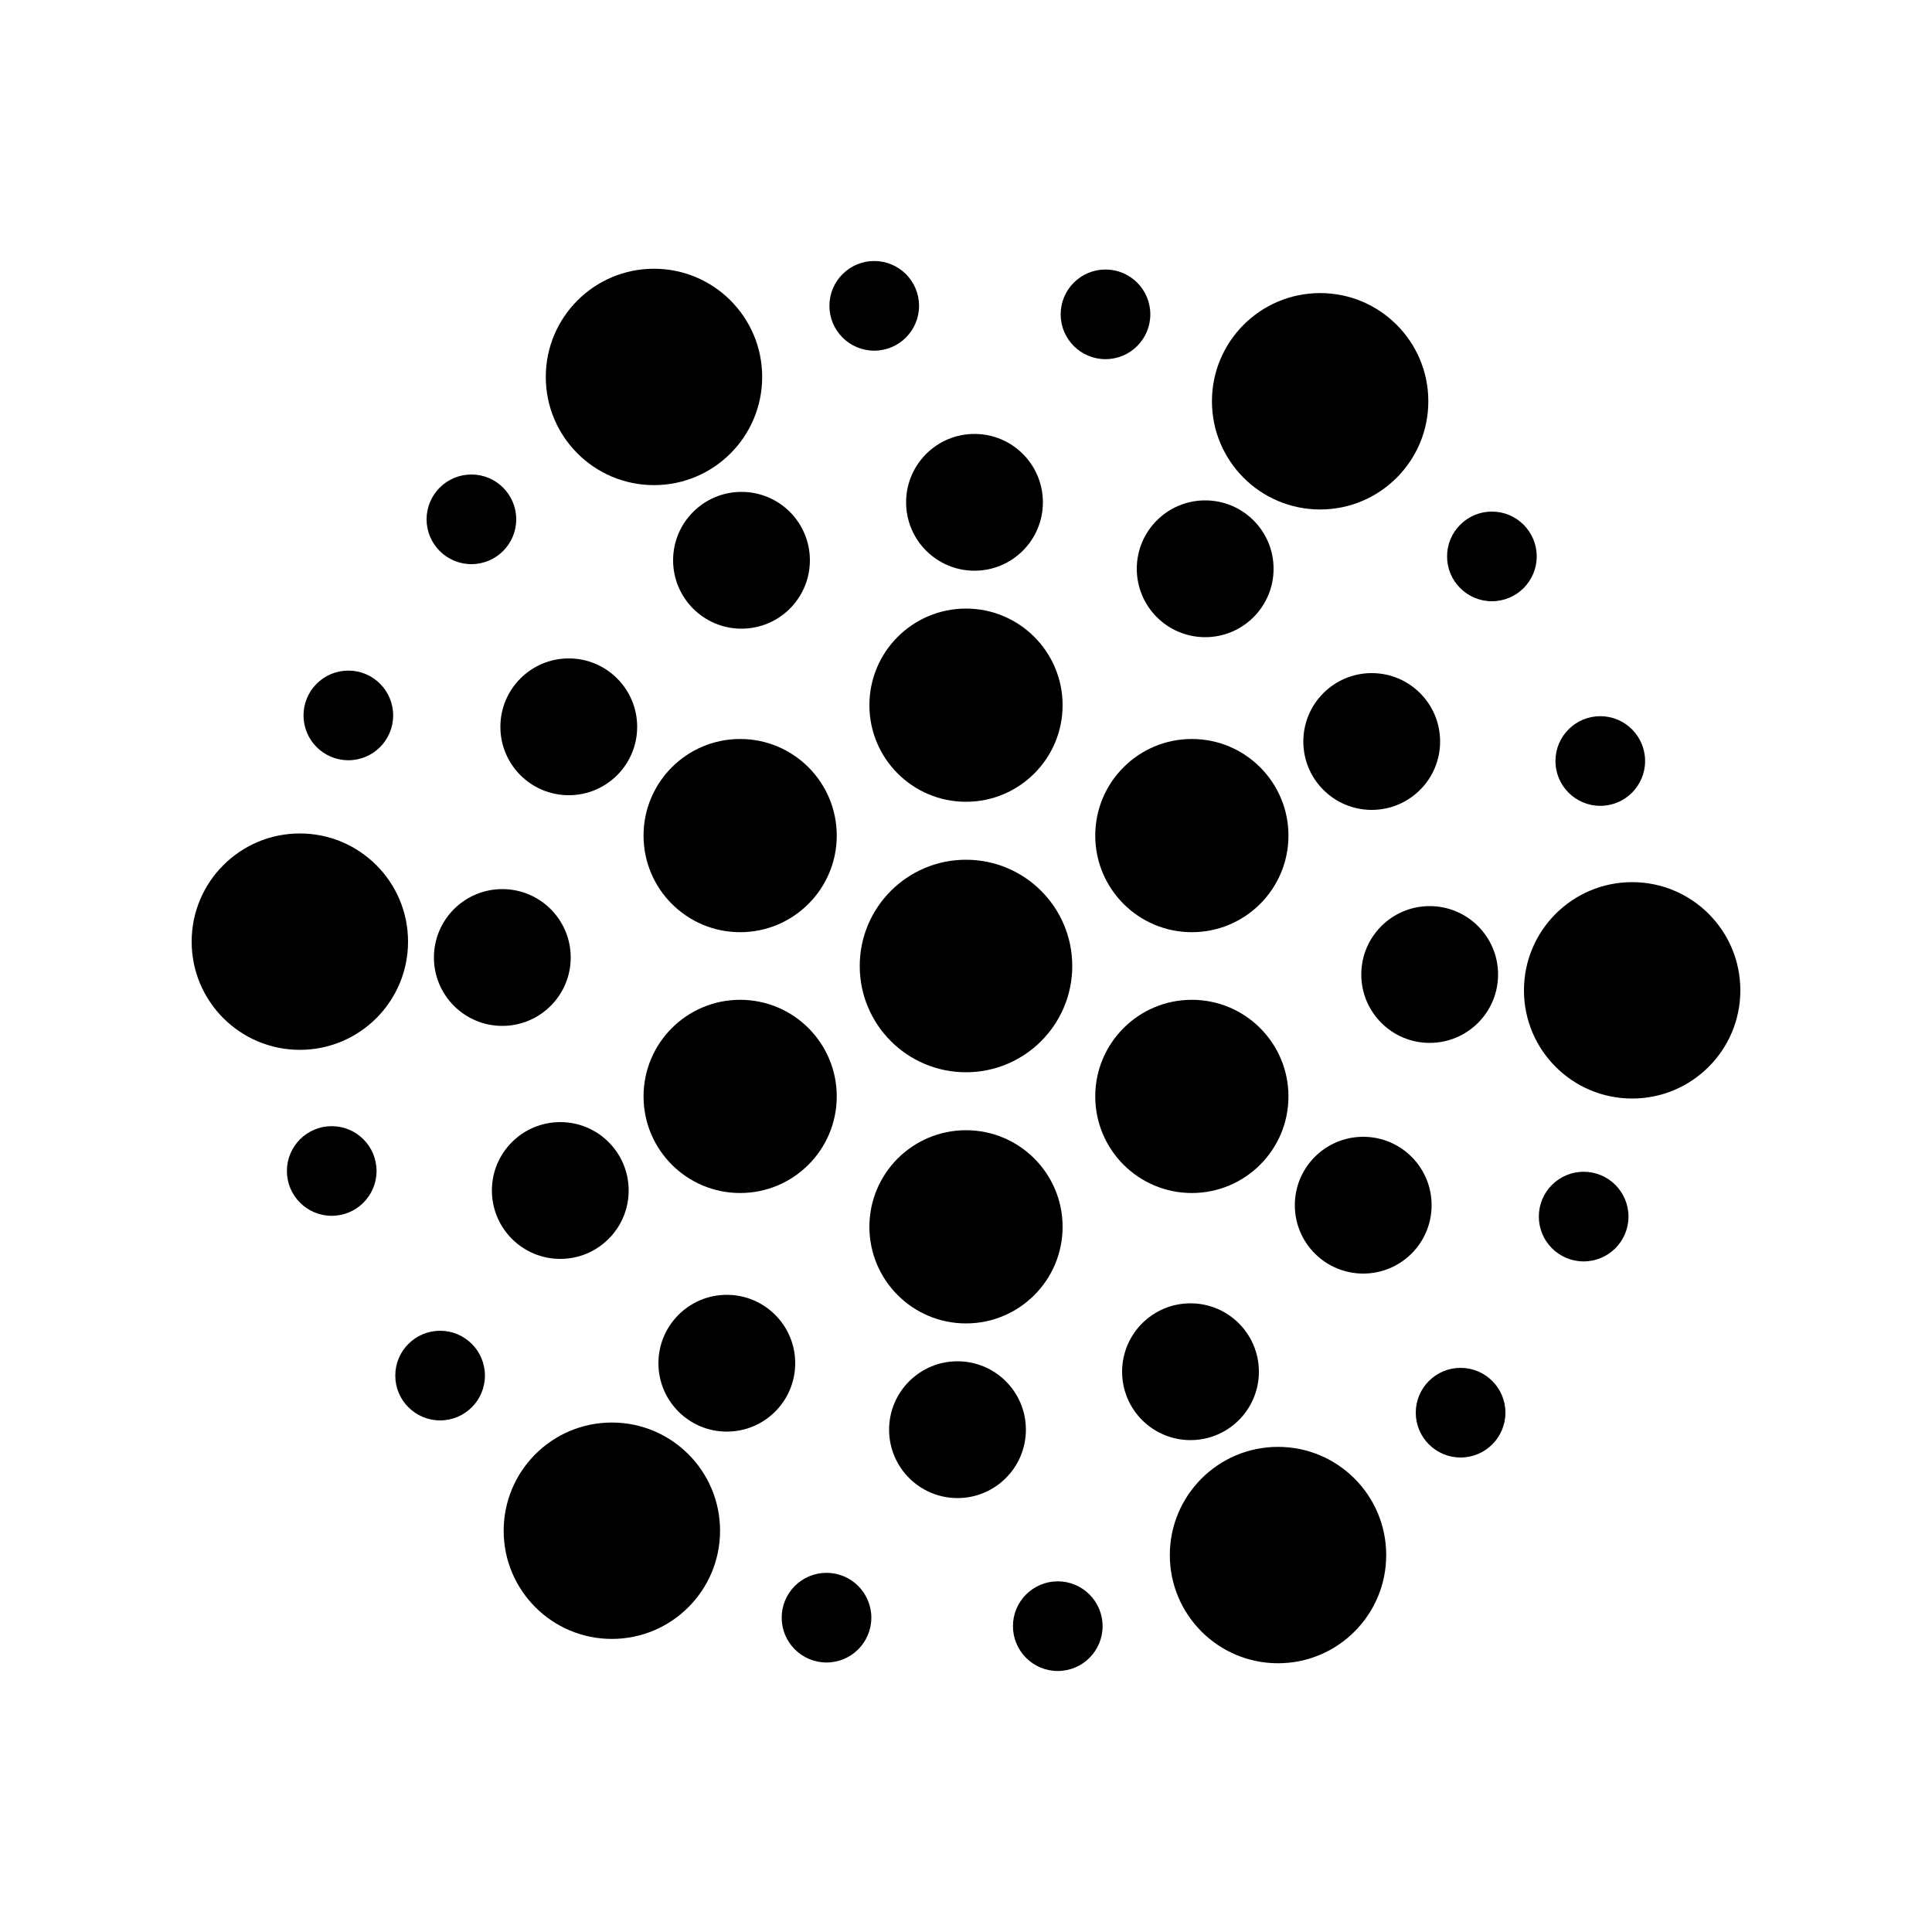
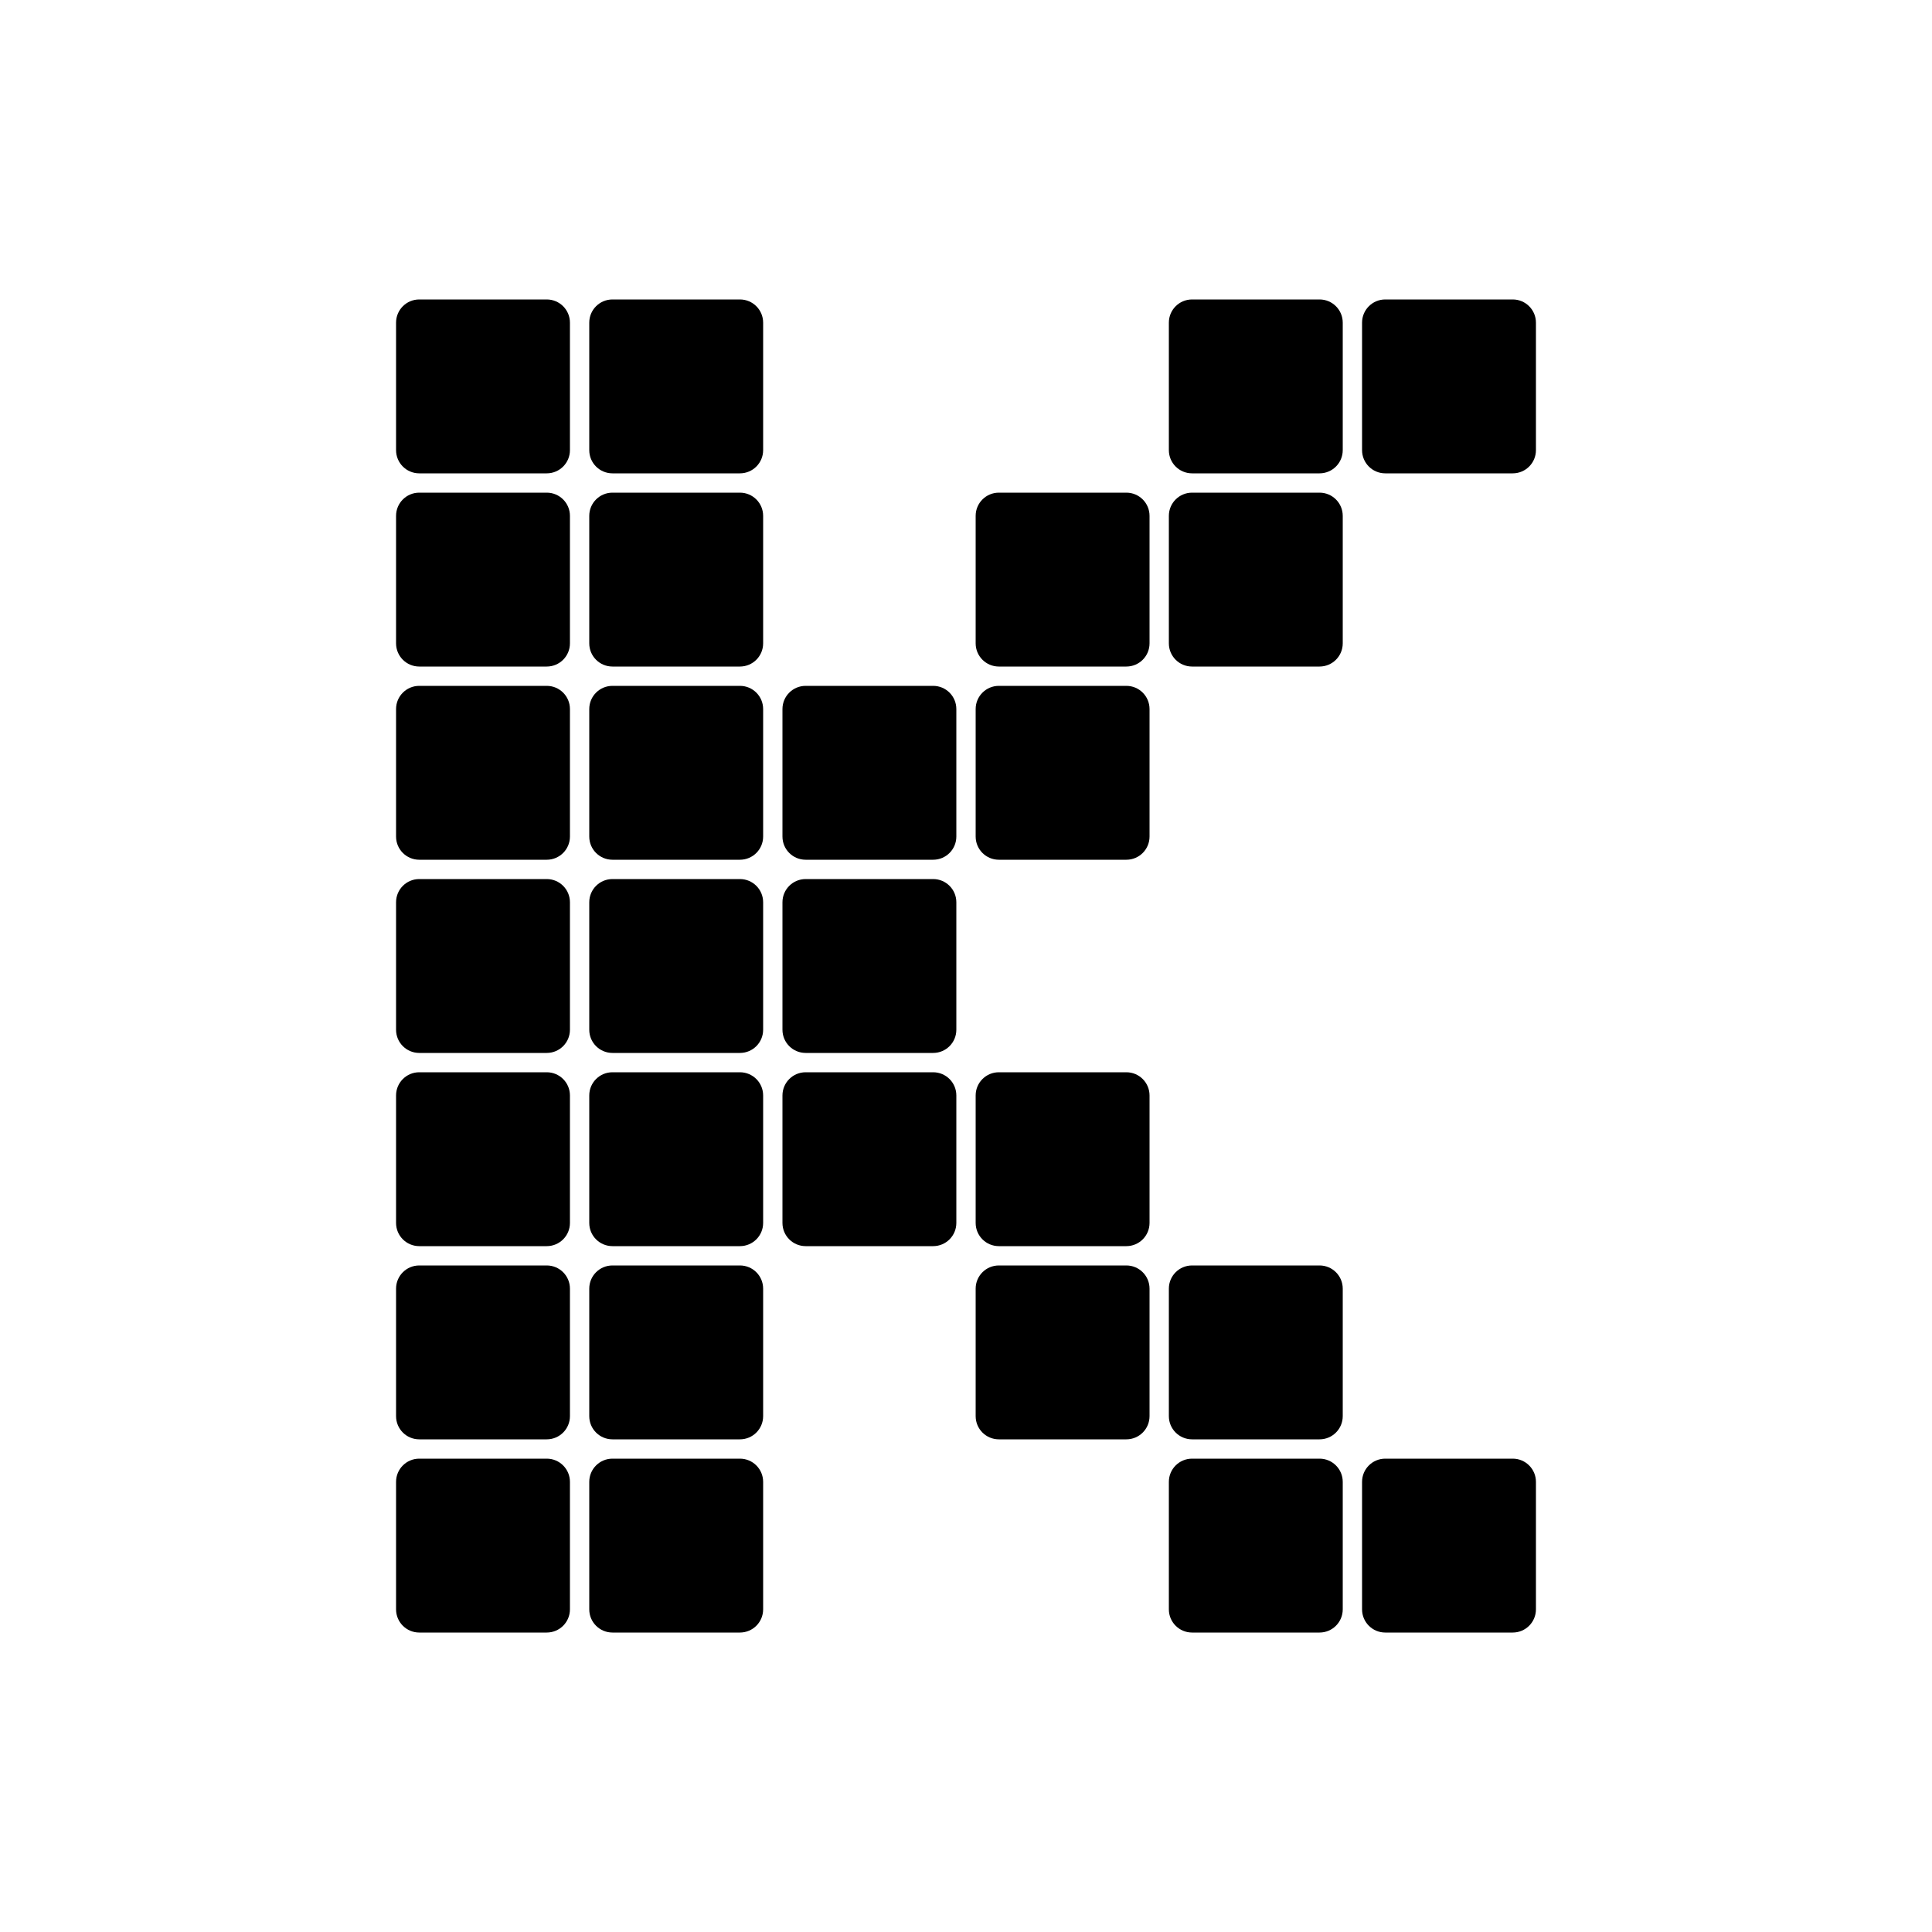
<svg xmlns="http://www.w3.org/2000/svg" viewBox="0 0 100 100" width="512" height="512" role="img" aria-label="Kiku AI">
  <g fill="currentColor">
-     <circle cx="50.00" cy="50.00" r="5.50" />
-     <circle cx="50.00" cy="36.50" r="5.00" />
-     <circle cx="61.69" cy="43.25" r="5.00" />
-     <circle cx="61.69" cy="56.75" r="5.00" />
-     <circle cx="50.00" cy="63.50" r="5.00" />
-     <circle cx="38.31" cy="56.75" r="5.00" />
-     <circle cx="38.31" cy="43.25" r="5.00" />
-     <circle cx="62.38" cy="29.44" r="3.54" />
-     <circle cx="71.00" cy="38.38" r="3.54" />
-     <circle cx="74.00" cy="50.44" r="3.54" />
-     <circle cx="70.56" cy="62.38" r="3.54" />
-     <circle cx="61.62" cy="71.00" r="3.54" />
-     <circle cx="49.56" cy="74.00" r="3.54" />
-     <circle cx="37.62" cy="70.56" r="3.54" />
-     <circle cx="29.00" cy="61.62" r="3.54" />
-     <circle cx="26.00" cy="49.56" r="3.54" />
-     <circle cx="29.44" cy="37.62" r="3.54" />
-     <circle cx="38.38" cy="29.00" r="3.54" />
-     <circle cx="50.44" cy="26.00" r="3.54" />
-     <circle cx="68.33" cy="20.77" r="5.60" />
-     <circle cx="77.22" cy="28.80" r="2.32" />
-     <circle cx="82.83" cy="39.39" r="2.32" />
-     <circle cx="84.48" cy="51.26" r="5.60" />
-     <circle cx="81.97" cy="62.97" r="2.32" />
-     <circle cx="75.60" cy="73.12" r="2.32" />
-     <circle cx="66.15" cy="80.49" r="5.60" />
-     <circle cx="54.75" cy="84.17" r="2.32" />
-     <circle cx="42.78" cy="83.73" r="2.32" />
-     <circle cx="31.67" cy="79.23" r="5.60" />
-     <circle cx="22.78" cy="71.20" r="2.32" />
-     <circle cx="17.17" cy="60.61" r="2.32" />
-     <circle cx="15.52" cy="48.74" r="5.60" />
-     <circle cx="18.03" cy="37.03" r="2.32" />
-     <circle cx="24.40" cy="26.88" r="2.32" />
-     <circle cx="33.85" cy="19.51" r="5.60" />
-     <circle cx="45.25" cy="15.83" r="2.32" />
-     <circle cx="57.22" cy="16.27" r="2.32" />
+     <rect x="20.5" y="15.5" width="9" height="9" rx="1.2" />
+     <rect x="30.5" y="15.5" width="9" height="9" rx="1.2" />
+     <rect x="60.5" y="15.5" width="9" height="9" rx="1.2" />
+     <rect x="70.5" y="15.5" width="9" height="9" rx="1.2" />
+     <rect x="20.5" y="25.5" width="9" height="9" rx="1.2" />
+     <rect x="30.5" y="25.5" width="9" height="9" rx="1.2" />
+     <rect x="50.5" y="25.5" width="9" height="9" rx="1.2" />
+     <rect x="60.5" y="25.5" width="9" height="9" rx="1.2" />
+     <rect x="20.5" y="35.5" width="9" height="9" rx="1.2" />
+     <rect x="30.5" y="35.5" width="9" height="9" rx="1.2" />
+     <rect x="40.5" y="35.5" width="9" height="9" rx="1.2" />
+     <rect x="50.5" y="35.5" width="9" height="9" rx="1.2" />
+     <rect x="20.5" y="45.5" width="9" height="9" rx="1.2" />
+     <rect x="30.5" y="45.5" width="9" height="9" rx="1.2" />
+     <rect x="40.5" y="45.5" width="9" height="9" rx="1.2" />
+     <rect x="20.5" y="55.5" width="9" height="9" rx="1.2" />
+     <rect x="30.5" y="55.5" width="9" height="9" rx="1.2" />
+     <rect x="40.5" y="55.5" width="9" height="9" rx="1.2" />
+     <rect x="50.5" y="55.5" width="9" height="9" rx="1.2" />
+     <rect x="20.5" y="65.5" width="9" height="9" rx="1.2" />
+     <rect x="30.5" y="65.5" width="9" height="9" rx="1.2" />
+     <rect x="50.5" y="65.5" width="9" height="9" rx="1.2" />
+     <rect x="60.5" y="65.5" width="9" height="9" rx="1.2" />
+     <rect x="20.5" y="75.5" width="9" height="9" rx="1.2" />
+     <rect x="30.5" y="75.5" width="9" height="9" rx="1.2" />
+     <rect x="60.5" y="75.5" width="9" height="9" rx="1.2" />
+     <rect x="70.5" y="75.5" width="9" height="9" rx="1.2" />
  </g>
</svg>
